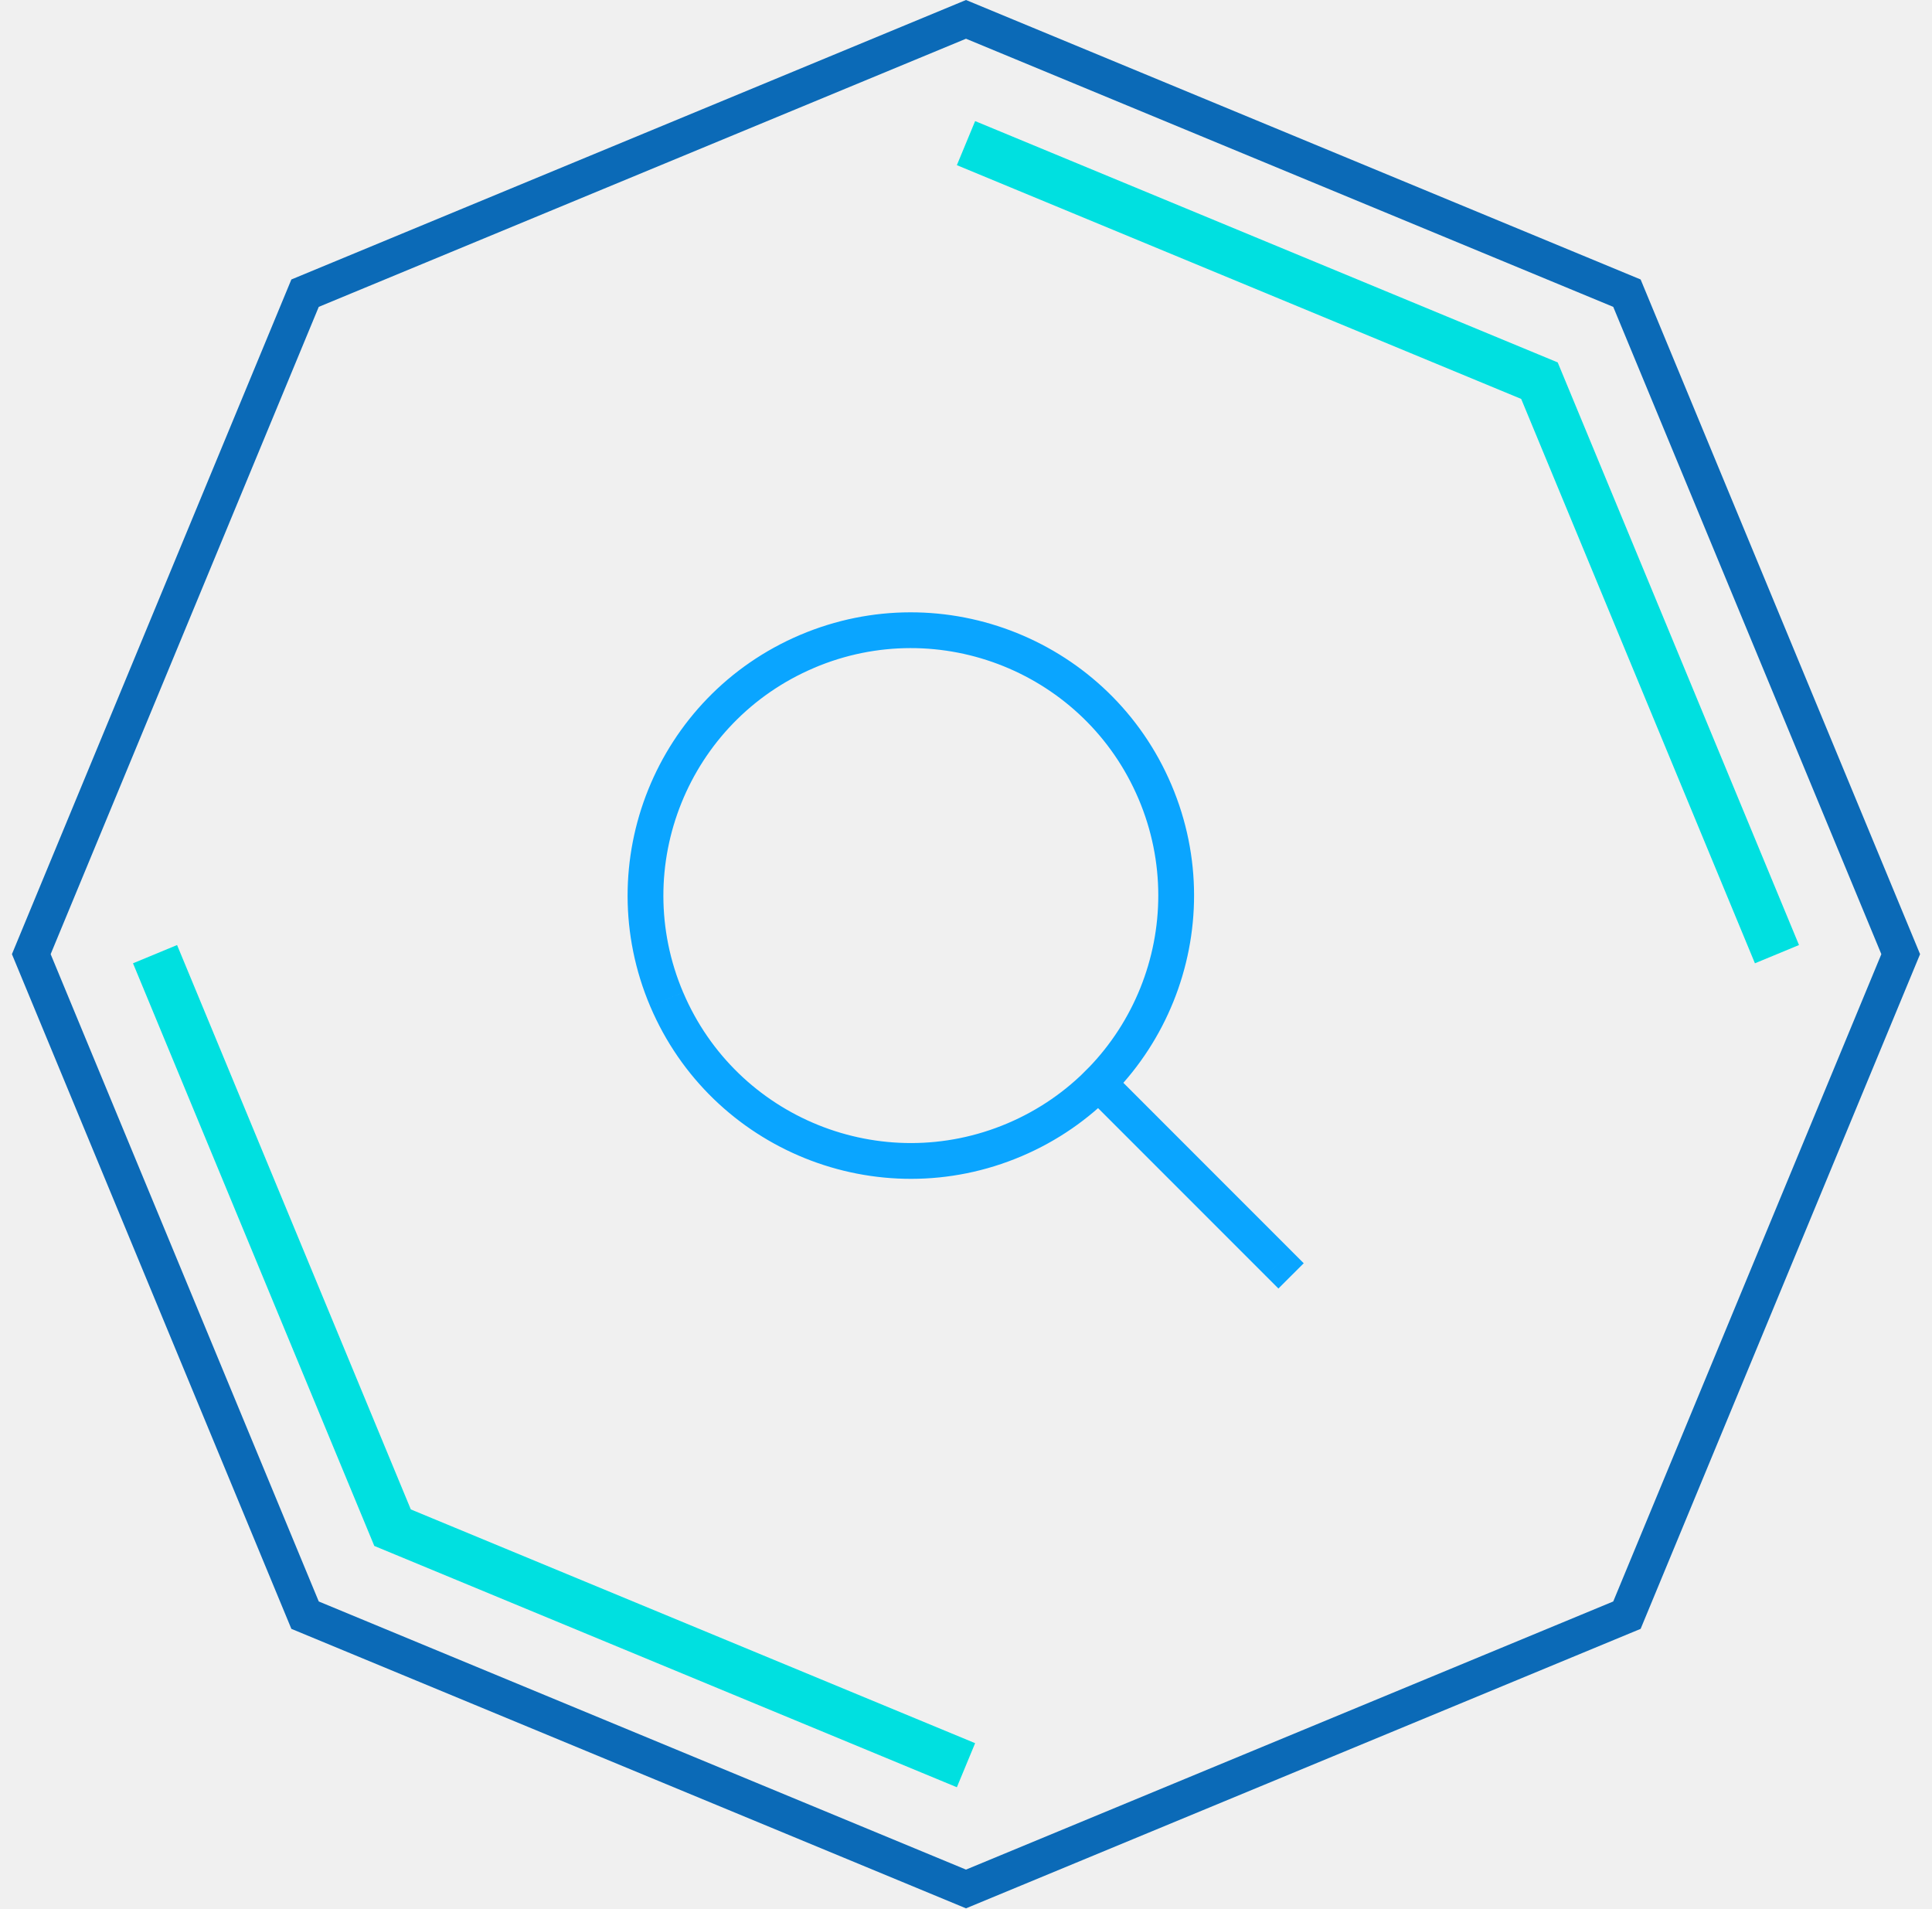
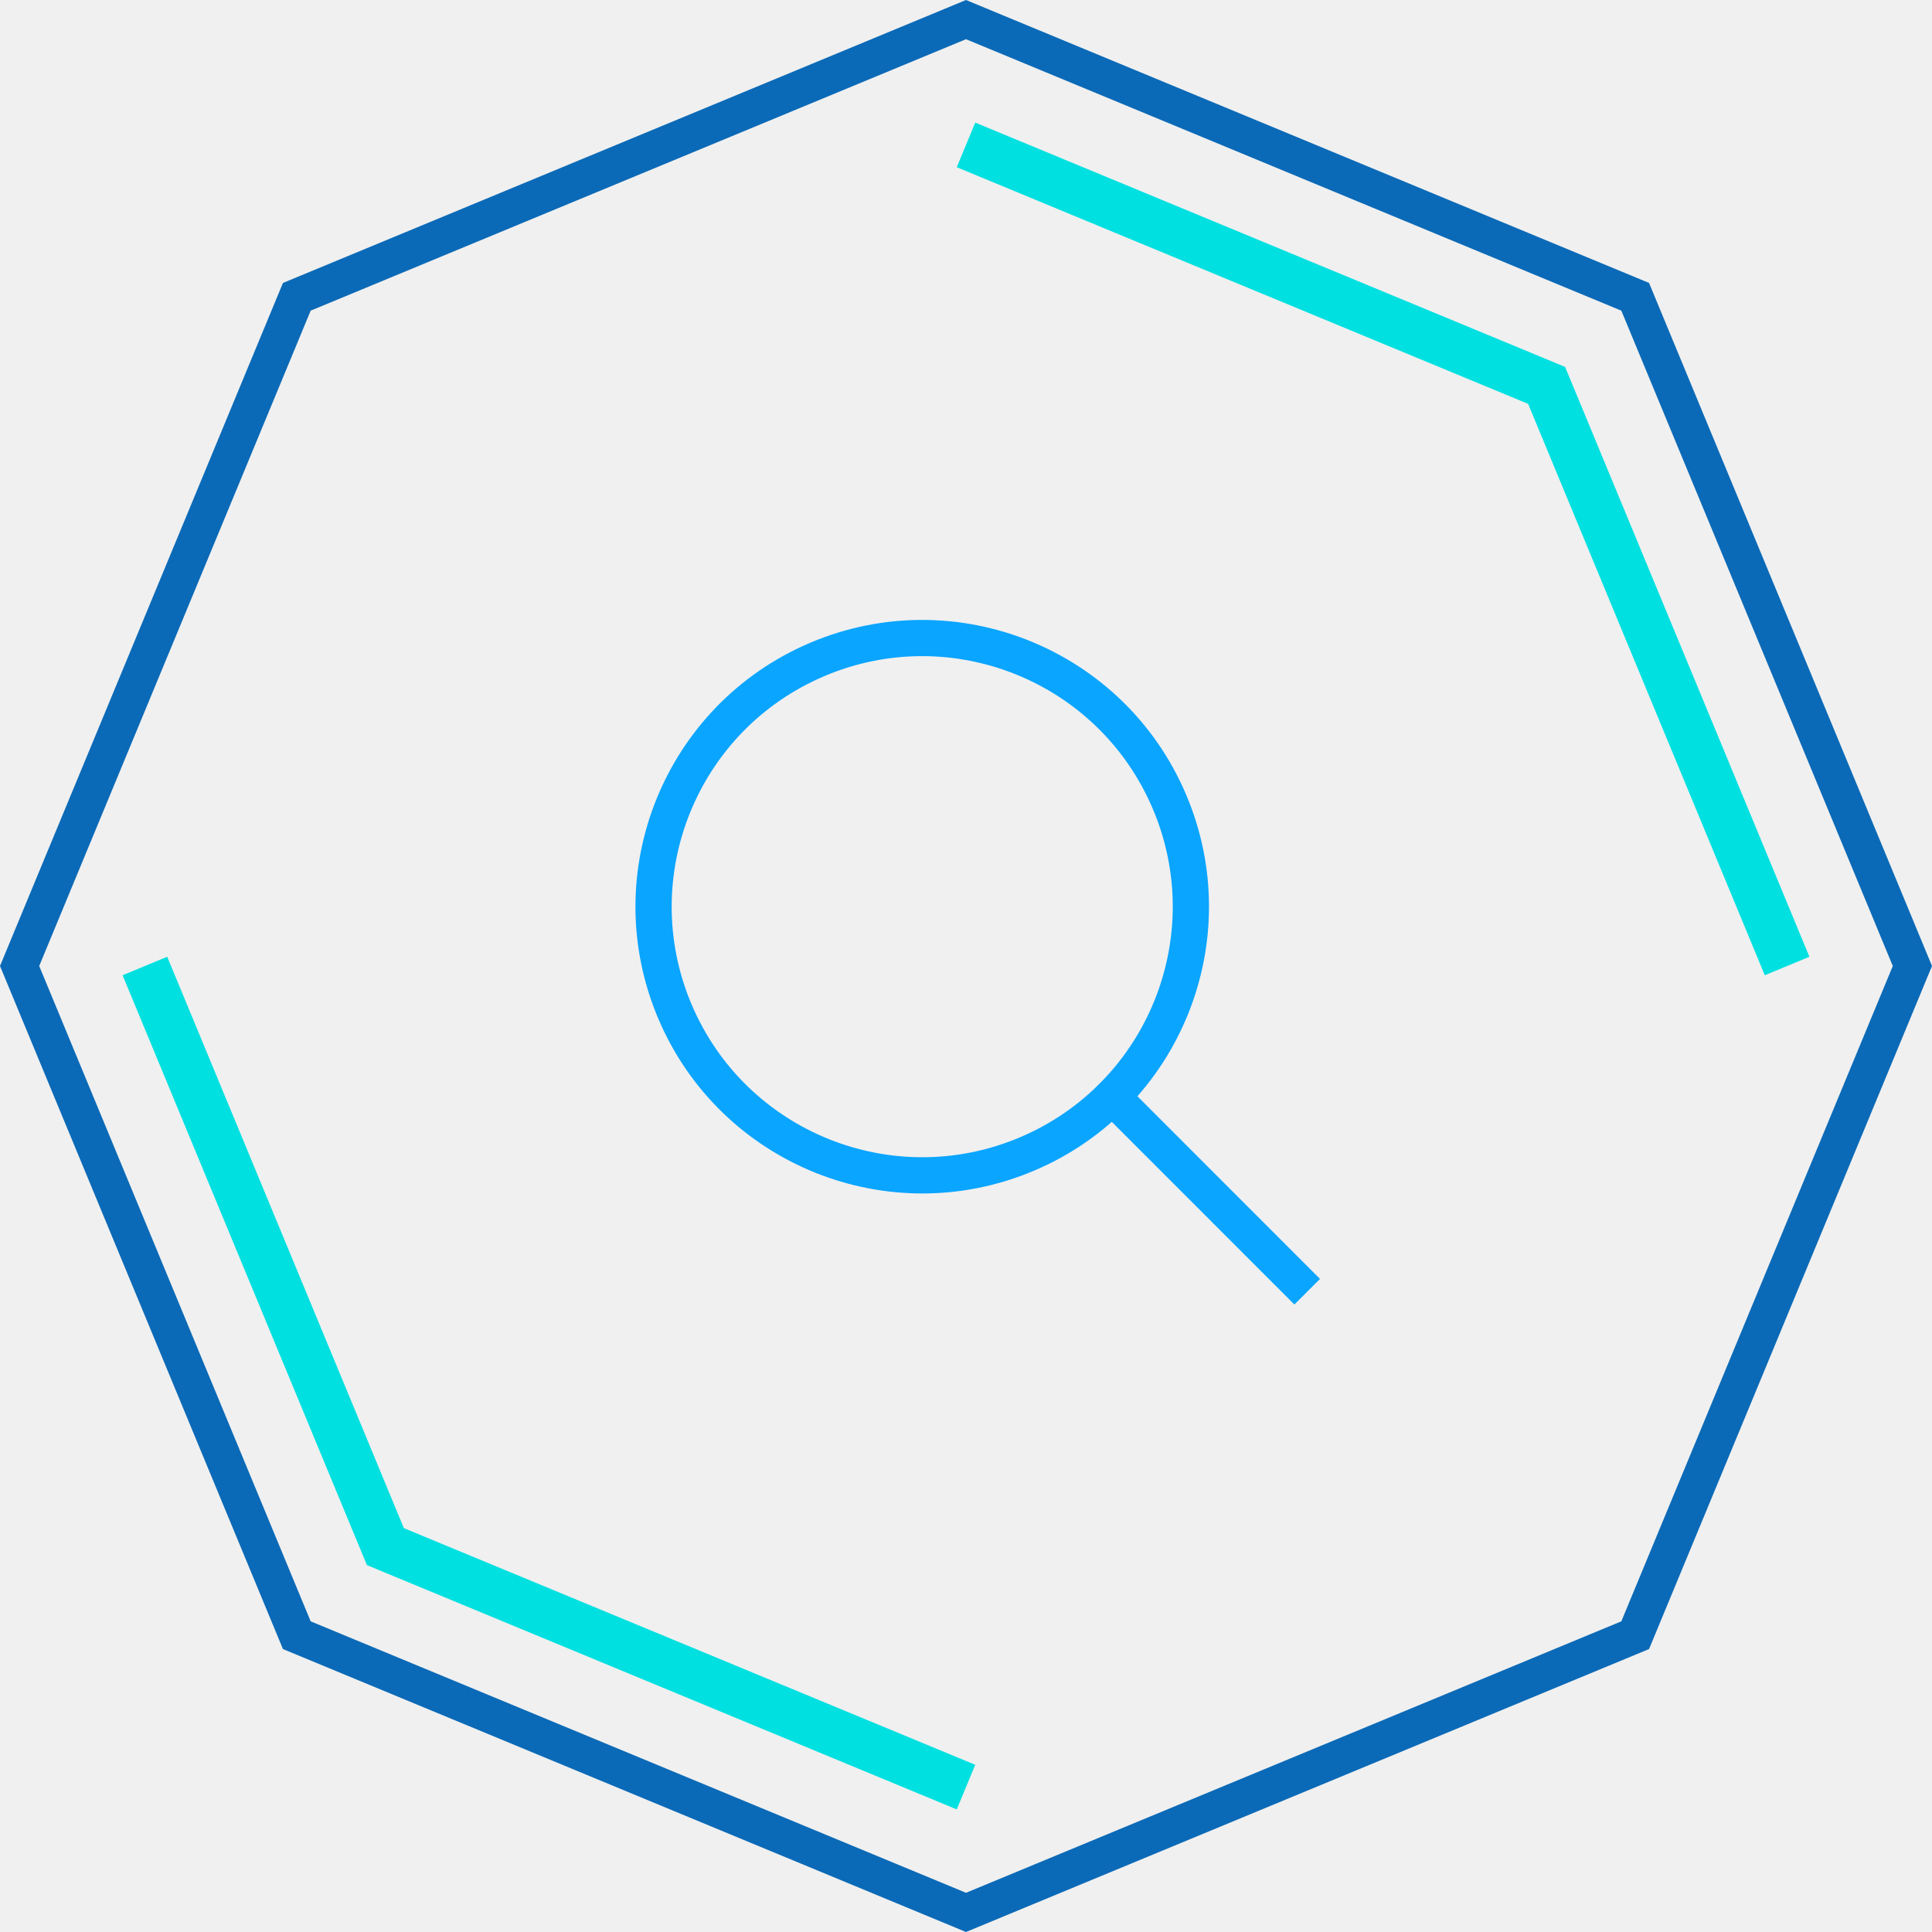
- <svg xmlns="http://www.w3.org/2000/svg" viewBox="0 0 81 80" fill="none">
-   <mask id="a" fill="#fff">
-     <path d="m40.5 0 28.284 11.716L80.5 40 68.784 68.284 40.5 80 12.216 68.284.5 40l11.716-28.284L40.5 0Z" />
+ <svg xmlns="http://www.w3.org/2000/svg" width="80" height="80" viewBox="0 0 80 80" fill="none">
+   <mask id="a" fill="#fff" class="svg__fill--white">
+     <path d="m40 0 28.284 11.716L80 40 68.284 68.284 40 80 11.716 68.284 0 40l11.716-28.284L40 0Z" />
  </mask>
-   <path d="m40.5 0 28.284 11.716L80.5 40 68.784 68.284 40.5 80 12.216 68.284.5 40l11.716-28.284L40.5 0Z" stroke="#0B6AB7" stroke-width="3" mask="url(#a)" />
-   <path d="m40.5 6 24.042 9.958L74.5 40m-34 34-24.042-9.958L6.5 40" stroke="#00E0E0" stroke-width="2" />
-   <path d="m46.581 44.877-.53-.53-1.06 1.06.53.531 1.06-1.06Zm6.487 8.61.53.53 1.061-1.06-.53-.53-1.06 1.06ZM42.831 48.47c6.034-2.564 8.847-9.535 6.282-15.57l-1.38.587c2.24 5.272-.217 11.362-5.489 13.603l.587 1.38Zm6.282-15.57c-2.564-6.034-9.535-8.846-15.57-6.282l.587 1.38c5.272-2.24 11.362.217 13.603 5.49l1.38-.587Zm-15.57-6.282c-6.034 2.565-8.846 9.535-6.282 15.57l1.38-.587c-2.24-5.272.218-11.362 5.49-13.602l-.587-1.38Zm-6.282 15.57c2.565 6.034 9.536 8.847 15.57 6.282l-.587-1.38c-5.272 2.24-11.362-.217-13.602-5.489l-1.38.587Zm18.26 3.75 7.547 7.549 1.061-1.06-7.547-7.55-1.061 1.061Z" fill="#0AA5FF" />
+   <path d="m40 0 28.284 11.716L80 40 68.284 68.284 40 80 11.716 68.284 0 40l11.716-28.284L40 0Z" stroke="#0B6AB7" stroke-width="3" mask="url(#a)" class="svg__stroke--primary-blue-03" />
+   <path d="m40 6 24.042 9.958L74 40M40 74l-24.042-9.958L6 40" stroke="#00E0E0" stroke-width="2" class="svg__stroke--help-green-03" />
+   <path d="m46.581 44.877-.53-.53-1.06 1.06.53.531 1.06-1.06Zm6.487 8.61.53.53 1.061-1.06-.53-.53-1.06 1.06ZM42.831 48.47c6.034-2.564 8.847-9.535 6.282-15.57l-1.38.587c2.24 5.272-.217 11.362-5.489 13.603l.587 1.38Zm6.282-15.57c-2.564-6.034-9.535-8.846-15.57-6.282l.587 1.38c5.272-2.24 11.362.217 13.603 5.49l1.38-.587Zm-15.57-6.282c-6.034 2.565-8.846 9.535-6.282 15.57l1.38-.587c-2.24-5.272.218-11.362 5.49-13.602l-.587-1.38Zm-6.282 15.57c2.565 6.034 9.536 8.847 15.57 6.282l-.587-1.38c-5.272 2.24-11.362-.217-13.602-5.489l-1.38.587Zm18.26 3.75 7.547 7.549 1.061-1.06-7.547-7.55-1.061 1.061Z" fill="#0AA5FF" class="svg__fill--default-cyan-03" />
</svg>
